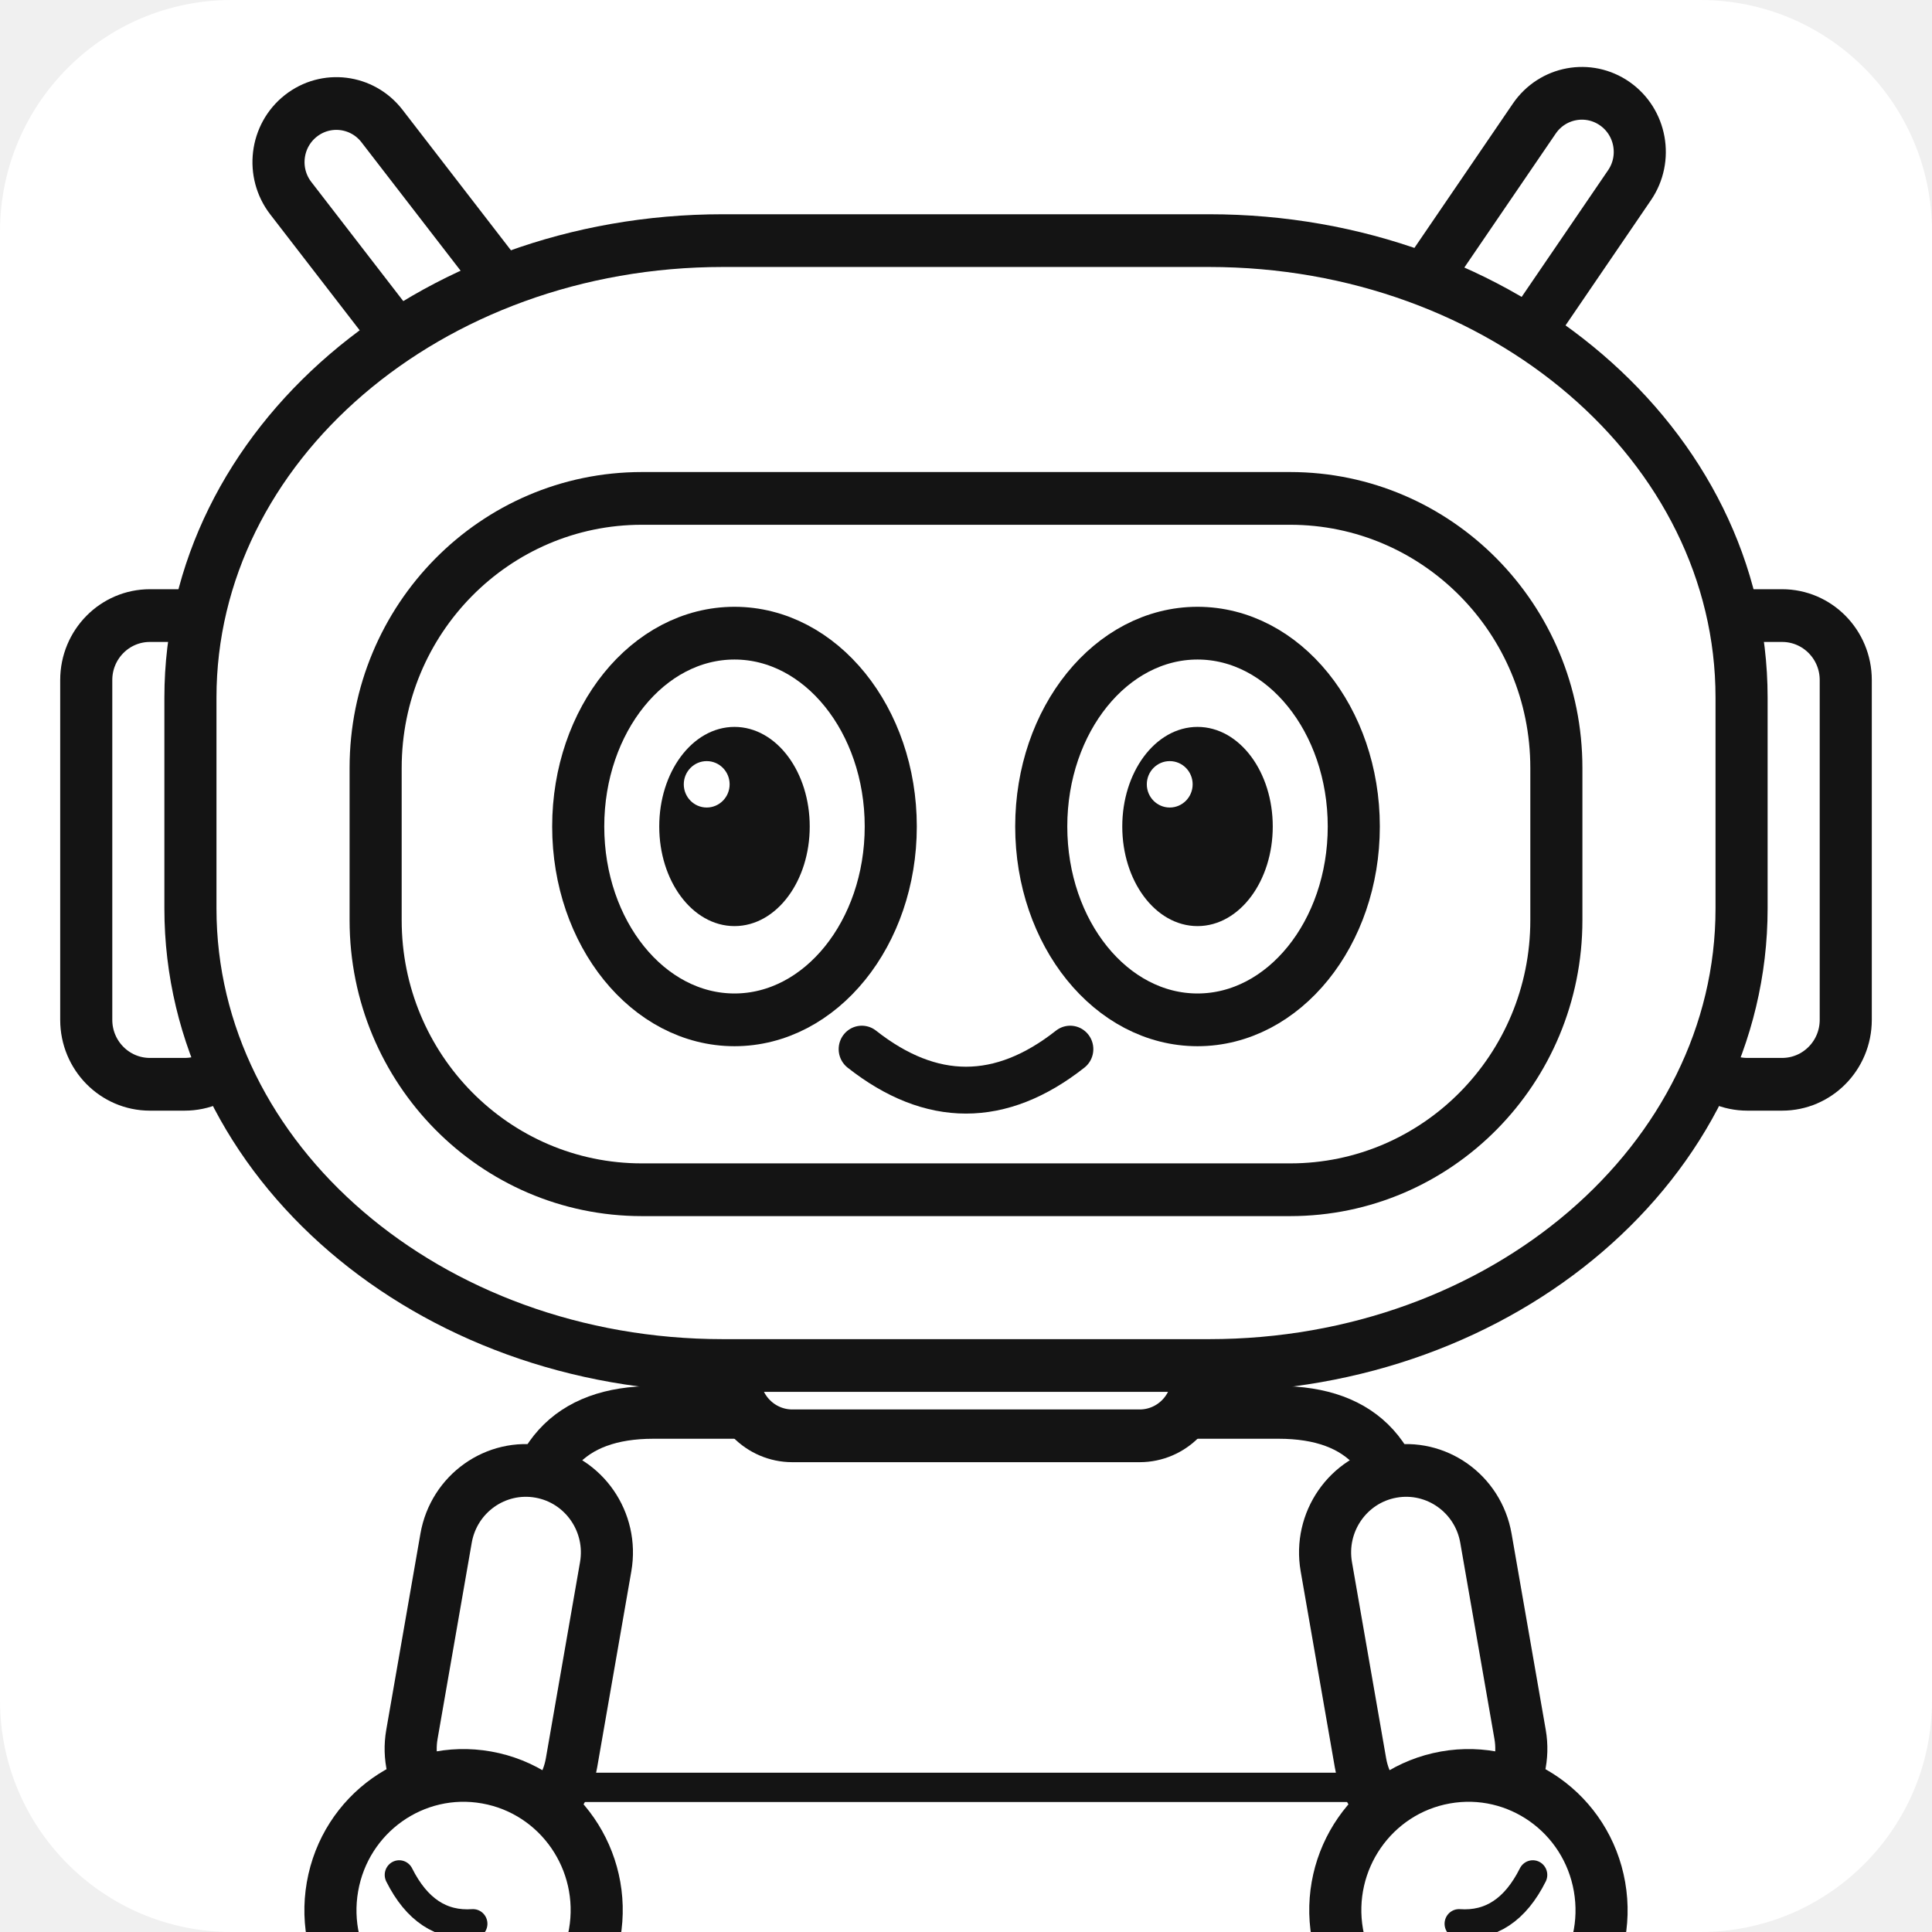
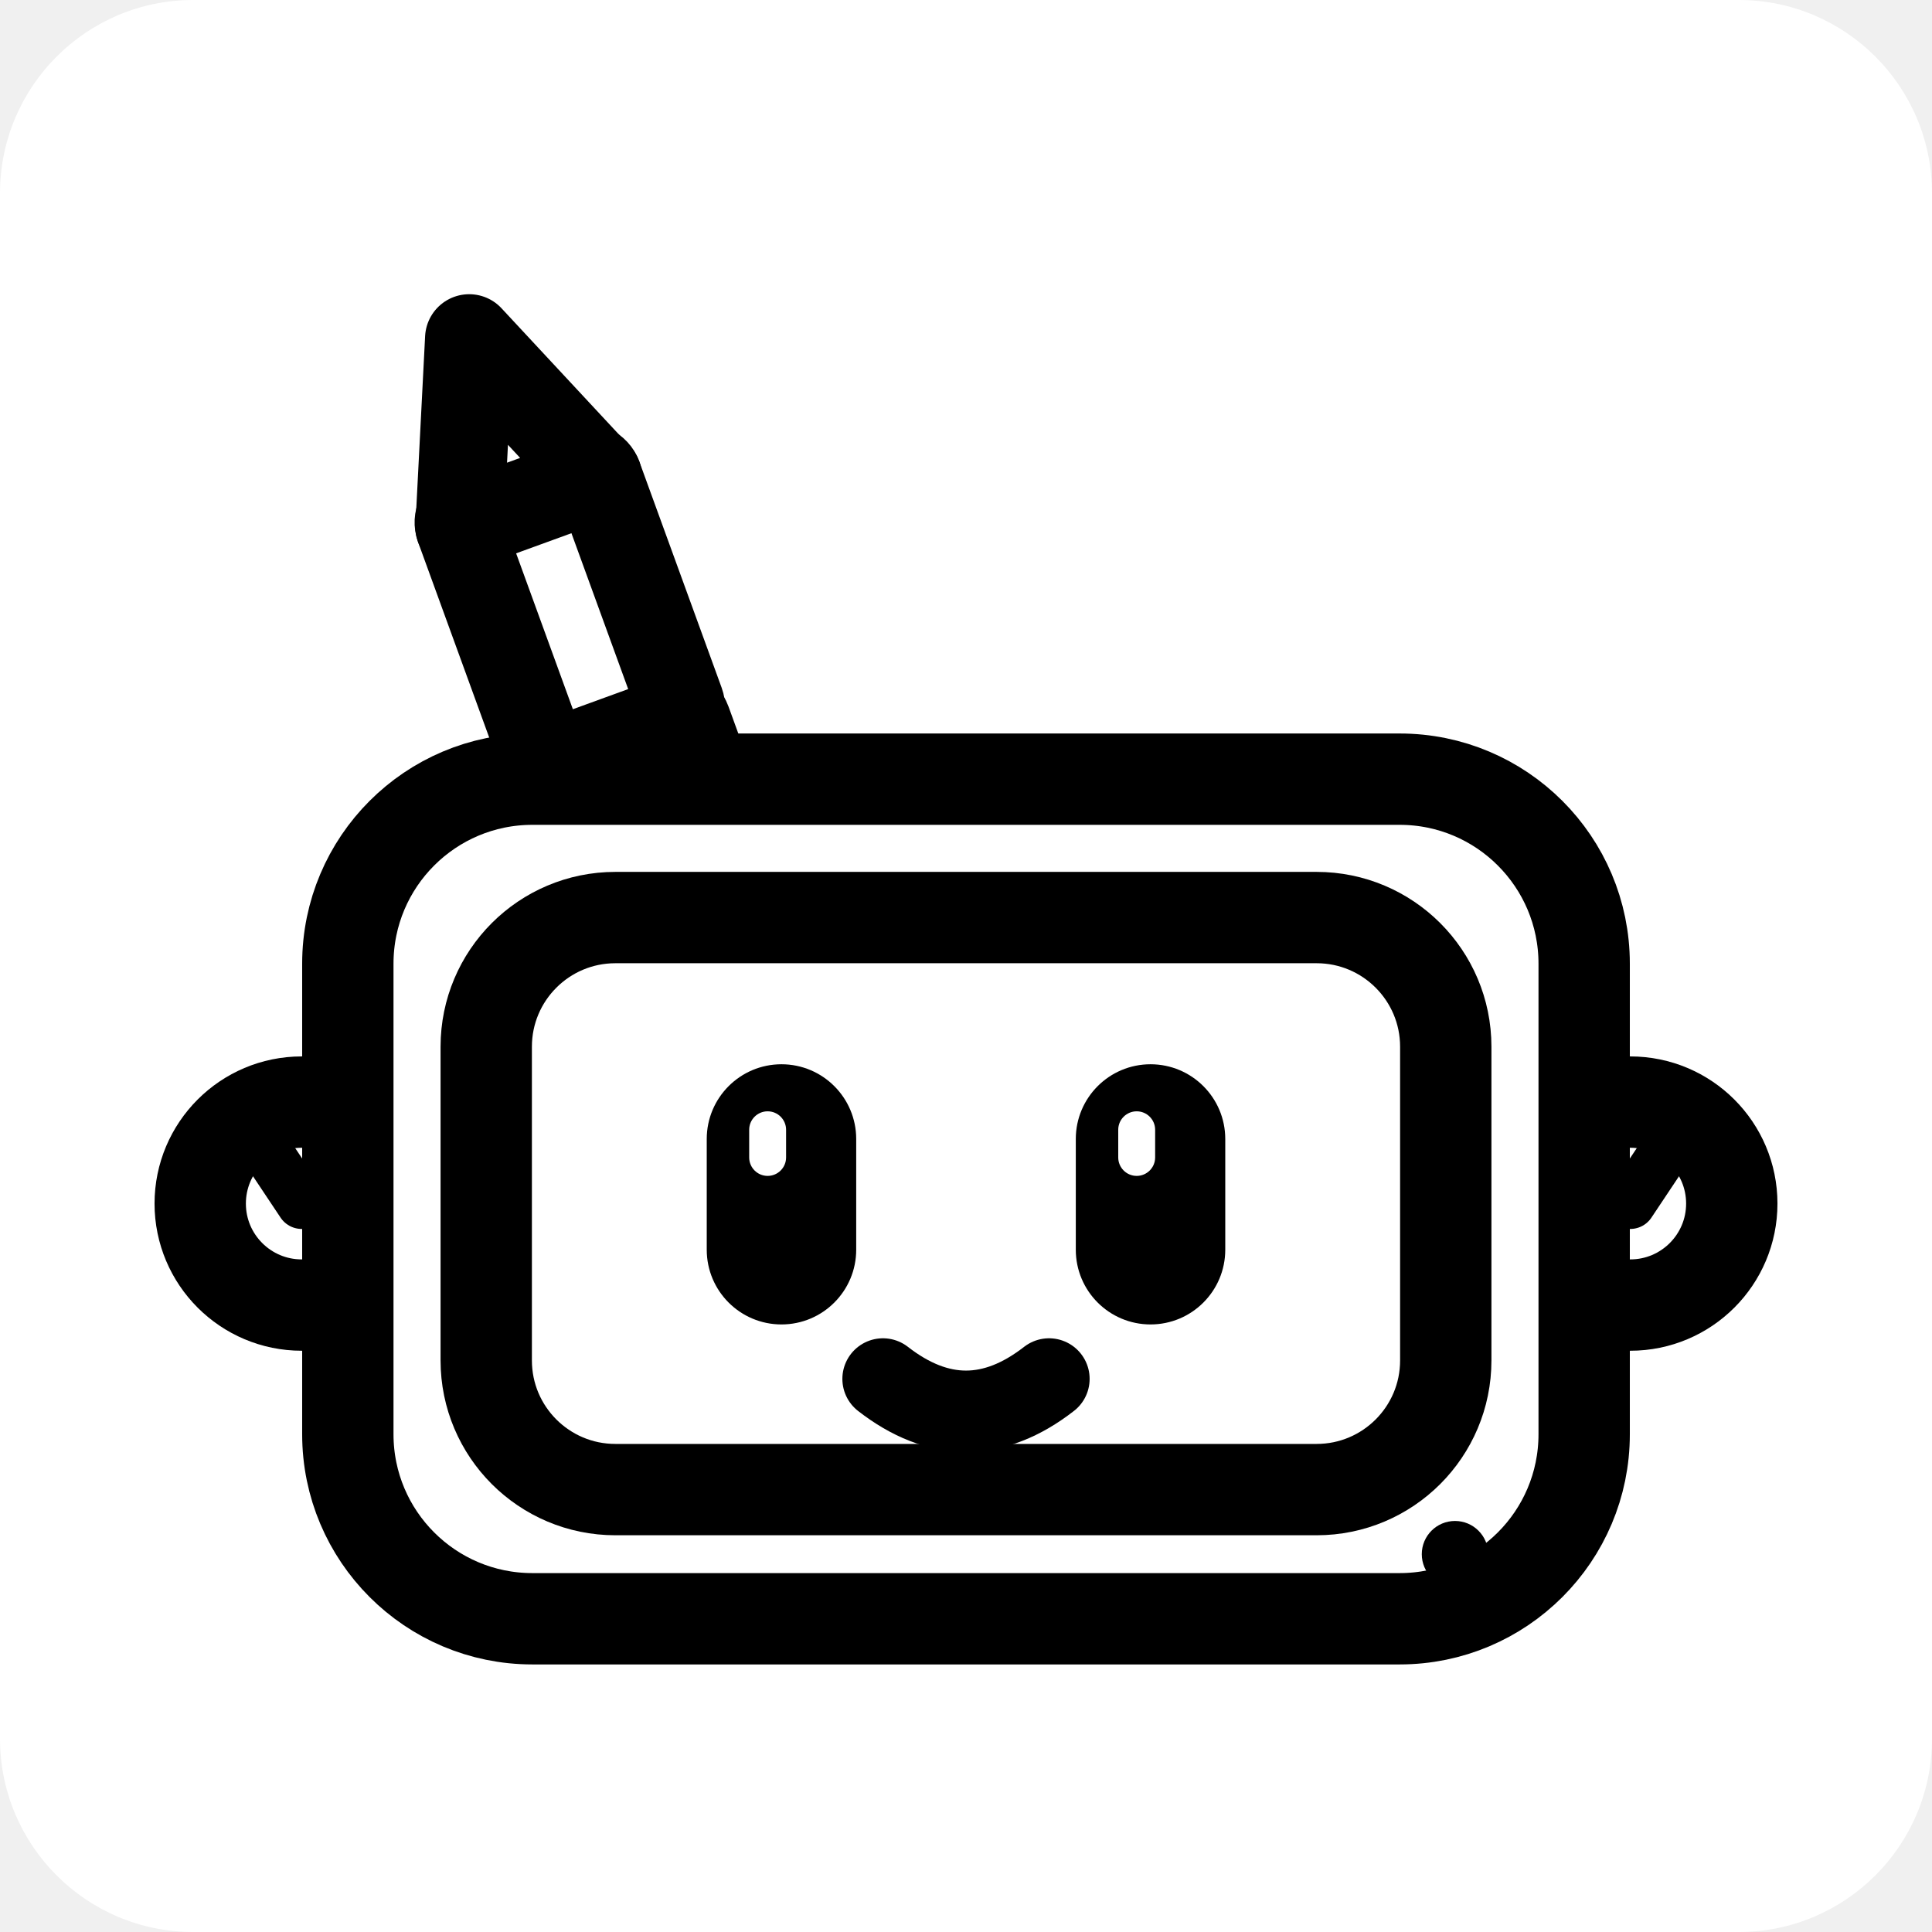
- <svg xmlns="http://www.w3.org/2000/svg" viewBox="34 -4 332 332" width="512" height="512">
-   <rect x="34" y="-4" width="332" height="332" rx="39.8" fill="#FFFFFF" />
+ <svg xmlns="http://www.w3.org/2000/svg" viewBox="-9.4 -122.9 418.8 418.8" width="512" height="512">
+   <rect x="-9.4" y="-122.9" width="418.8" height="418.8" rx="41.9" fill="#FFFFFF" />
  <g>
-     <g transform="translate(0 0.00) translate(200 430) scale(0.9946 1.0068) translate(-200 -430)">
-       <g transform="rotate(0.00 170 352)">
-         <rect x="158" y="350" width="24" height="36" rx="10" fill="rgb(255, 255, 255)" stroke="rgb(20, 20, 20)" stroke-width="9" stroke-linejoin="round" stroke-linecap="round" />
-         <path d="M128 384 H182 Q192 384 192 396 V416 H110 V400 Q110 384 128 384 Z" fill="rgb(255, 255, 255)" stroke="rgb(20, 20, 20)" stroke-width="9" stroke-linejoin="round" stroke-linecap="round" />
-         <rect x="104" y="412" width="94" height="17" rx="8" fill="rgb(255, 255, 255)" stroke="rgb(20, 20, 20)" stroke-width="9" stroke-linejoin="round" stroke-linecap="round" />
-       </g>
-       <g transform="rotate(0.00 230 352)">
-         <rect x="218" y="350" width="24" height="36" rx="10" fill="rgb(255, 255, 255)" stroke="rgb(20, 20, 20)" stroke-width="9" stroke-linejoin="round" stroke-linecap="round" />
-         <path d="M218 384 H272 Q290 384 290 400 V416 H208 V396 Q208 384 218 384 Z" fill="rgb(255, 255, 255)" stroke="rgb(20, 20, 20)" stroke-width="9" stroke-linejoin="round" stroke-linecap="round" />
-         <rect x="202" y="412" width="94" height="17" rx="8" fill="rgb(255, 255, 255)" stroke="rgb(20, 20, 20)" stroke-width="9" stroke-linejoin="round" stroke-linecap="round" />
-       </g>
-       <path d="M146 240 H254 Q276 240 276 264 V300 Q276 364 200 366 Q124 364 124 300 V264 Q124 240 146 240 Z" fill="rgb(255, 255, 255)" stroke="rgb(20, 20, 20)" stroke-width="9" stroke-linejoin="round" stroke-linecap="round" />
-       <line x1="128" y1="304" x2="272" y2="304" fill="none" stroke="rgb(20, 20, 20)" stroke-width="5" stroke-linejoin="miter" stroke-linecap="round" />
-       <g transform="rotate(10.00 125 258)">
-         <rect x="111" y="250" width="28" height="62" rx="14" fill="rgb(255, 255, 255)" stroke="rgb(20, 20, 20)" stroke-width="9" stroke-linejoin="round" stroke-linecap="round" />
-         <circle cx="125" cy="326" r="23" fill="rgb(255, 255, 255)" stroke="rgb(20, 20, 20)" stroke-width="9" stroke-linejoin="round" stroke-linecap="round" />
-         <path d="M113 322 Q119 330 127 328" fill="none" stroke="rgb(20, 20, 20)" stroke-width="5" stroke-linejoin="miter" stroke-linecap="round" />
-       </g>
-       <g transform="rotate(-10.00 275 258)">
-         <rect x="261" y="250" width="28" height="62" rx="14" fill="rgb(255, 255, 255)" stroke="rgb(20, 20, 20)" stroke-width="9" stroke-linejoin="round" stroke-linecap="round" />
-         <circle cx="275" cy="326" r="23" fill="rgb(255, 255, 255)" stroke="rgb(20, 20, 20)" stroke-width="9" stroke-linejoin="round" stroke-linecap="round" />
-         <path d="M287 322 Q281 330 273 328" fill="none" stroke="rgb(20, 20, 20)" stroke-width="5" stroke-linejoin="miter" stroke-linecap="round" />
-       </g>
-       <rect x="160" y="224" width="80" height="20" rx="10" fill="rgb(255, 255, 255)" stroke="rgb(20, 20, 20)" stroke-width="9" stroke-linejoin="round" stroke-linecap="round" />
-       <g transform="rotate(0.00 200 234)">
-         <g transform="rotate(-38.00 122 66)">
-           <rect x="112" y="6" width="20" height="62" rx="10" fill="rgb(255, 255, 255)" stroke="rgb(20, 20, 20)" stroke-width="9" stroke-linejoin="round" stroke-linecap="round" />
-         </g>
-         <g transform="rotate(34.63 278 66)">
-           <rect x="268" y="6" width="20" height="62" rx="10" fill="rgb(255, 255, 255)" stroke="rgb(20, 20, 20)" stroke-width="9" stroke-linejoin="round" stroke-linecap="round" />
-         </g>
-         <rect x="48" y="104" width="28" height="80" rx="11" fill="rgb(255, 255, 255)" stroke="rgb(20, 20, 20)" stroke-width="9" stroke-linejoin="round" stroke-linecap="round" />
-         <rect x="324" y="104" width="28" height="80" rx="11" fill="rgb(255, 255, 255)" stroke="rgb(20, 20, 20)" stroke-width="9" stroke-linejoin="round" stroke-linecap="round" />
-         <rect x="66" y="40" width="268" height="192" rx="92" ry="78" fill="rgb(255, 255, 255)" stroke="rgb(20, 20, 20)" stroke-width="9" stroke-linejoin="round" stroke-linecap="round" />
-         <rect x="98" y="84" width="204" height="118" rx="46" fill="rgb(255, 255, 255)" stroke="rgb(20, 20, 20)" stroke-width="9" stroke-linejoin="round" stroke-linecap="round" />
-         <g transform="translate(160 140) scale(1.000 1.000) translate(-160 -140)">
-           <ellipse cx="160" cy="140" rx="27" ry="33" fill="rgb(255, 255, 255)" stroke="rgb(20, 20, 20)" stroke-width="9" stroke-linejoin="round" stroke-linecap="round" />
-           <g transform="translate(0.00 0.00)">
-             <ellipse cx="160" cy="140" rx="12" ry="16" fill="rgb(20, 20, 20)" stroke="rgb(20, 20, 20)" stroke-width="2" stroke-linejoin="miter" stroke-linecap="butt" />
-             <circle cx="155.2" cy="132.8" r="3.96" fill="rgb(255, 255, 255)" stroke="none" stroke-width="1" stroke-linejoin="miter" stroke-linecap="butt" />
+     <g>
+       <g>
+         <g>
+           <g transform="rotate(-20 130 54) translate(130 54) scale(1.45) translate(-130 -54)">
+             <rect x="119" y="40" width="22" height="14" rx="3" fill="#FFFFFF" stroke="#000000" stroke-width="13.2" stroke-linecap="round" stroke-linejoin="round" />
+             <rect x="119" y="2" width="22" height="40" rx="2" fill="#FFFFFF" stroke="#000000" stroke-width="13.2" stroke-linecap="round" stroke-linejoin="round" />
+             <path d="M119 4 L141 4 L130 -22 Z" fill="#FFFFFF" stroke="#000000" stroke-width="13.2" stroke-linecap="round" stroke-linejoin="round" />
+             <path d="M126 -12 L134 -12 L130 -22 Z" fill="#000000" stroke="#000000" stroke-width="4.4" stroke-linecap="butt" stroke-linejoin="miter" />
          </g>
        </g>
-         <g transform="translate(240 140) scale(1.000 1.000) translate(-240 -140)">
-           <ellipse cx="240" cy="140" rx="27" ry="33" fill="rgb(255, 255, 255)" stroke="rgb(20, 20, 20)" stroke-width="9" stroke-linejoin="round" stroke-linecap="round" />
-           <g transform="translate(0.00 0.00)">
-             <ellipse cx="240" cy="140" rx="12" ry="16" fill="rgb(20, 20, 20)" stroke="rgb(20, 20, 20)" stroke-width="2" stroke-linejoin="miter" stroke-linecap="butt" />
-             <circle cx="235.2" cy="132.8" r="3.96" fill="rgb(255, 255, 255)" stroke="none" stroke-width="1" stroke-linejoin="miter" stroke-linecap="butt" />
+         <g />
+         <circle cx="56" cy="138" r="22" fill="#FFFFFF" stroke="#000000" stroke-width="19.8" stroke-linecap="round" stroke-linejoin="round" />
+         <line x1="56" y1="138" x2="48" y2="126" fill="none" stroke="#000000" stroke-width="11.0" stroke-linecap="round" stroke-linejoin="miter" />
+         <g transform="matrix(-1 0 0 1 400 0)">
+           <circle cx="56" cy="138" r="22" fill="#FFFFFF" stroke="#000000" stroke-width="19.8" stroke-linecap="round" stroke-linejoin="round" />
+           <line x1="56" y1="138" x2="48" y2="126" fill="none" stroke="#000000" stroke-width="11.0" stroke-linecap="round" stroke-linejoin="miter" />
+         </g>
+         <rect x="66" y="46" width="268" height="182" rx="40" fill="#FFFFFF" stroke="#000000" stroke-width="19.8" stroke-linecap="round" stroke-linejoin="round" />
+         <rect x="96" y="76" width="208" height="124" rx="28" fill="#FFFFFF" stroke="#000000" stroke-width="19.8" stroke-linecap="round" stroke-linejoin="round" />
+         <circle cx="306" cy="214" r="5" fill="#000000" stroke="#000000" stroke-width="4.4" stroke-linecap="butt" stroke-linejoin="miter" />
+         <g>
+           <g>
+             <rect x="146" y="110" width="28" height="52" rx="14" fill="#000000" stroke="#000000" stroke-width="4.4" stroke-linecap="butt" stroke-linejoin="miter" />
+             <rect x="153" y="118" width="8" height="14" rx="4" fill="#FFFFFF" stroke="none" />
          </g>
        </g>
-         <path d="M182 178 Q200 192 218 178" fill="none" stroke="rgb(20, 20, 20)" stroke-width="8" stroke-linejoin="round" stroke-linecap="round" />
+         <g>
+           <g>
+             <rect x="226" y="110" width="28" height="52" rx="14" fill="#000000" stroke="#000000" stroke-width="4.4" stroke-linecap="butt" stroke-linejoin="miter" />
+             <rect x="233" y="118" width="8" height="14" rx="4" fill="#FFFFFF" stroke="none" />
+           </g>
+         </g>
+         <path d="M182 176 Q200 190 218 176" fill="none" stroke="#000000" stroke-width="17.6" stroke-linecap="round" stroke-linejoin="round" />
      </g>
    </g>
  </g>
</svg>
